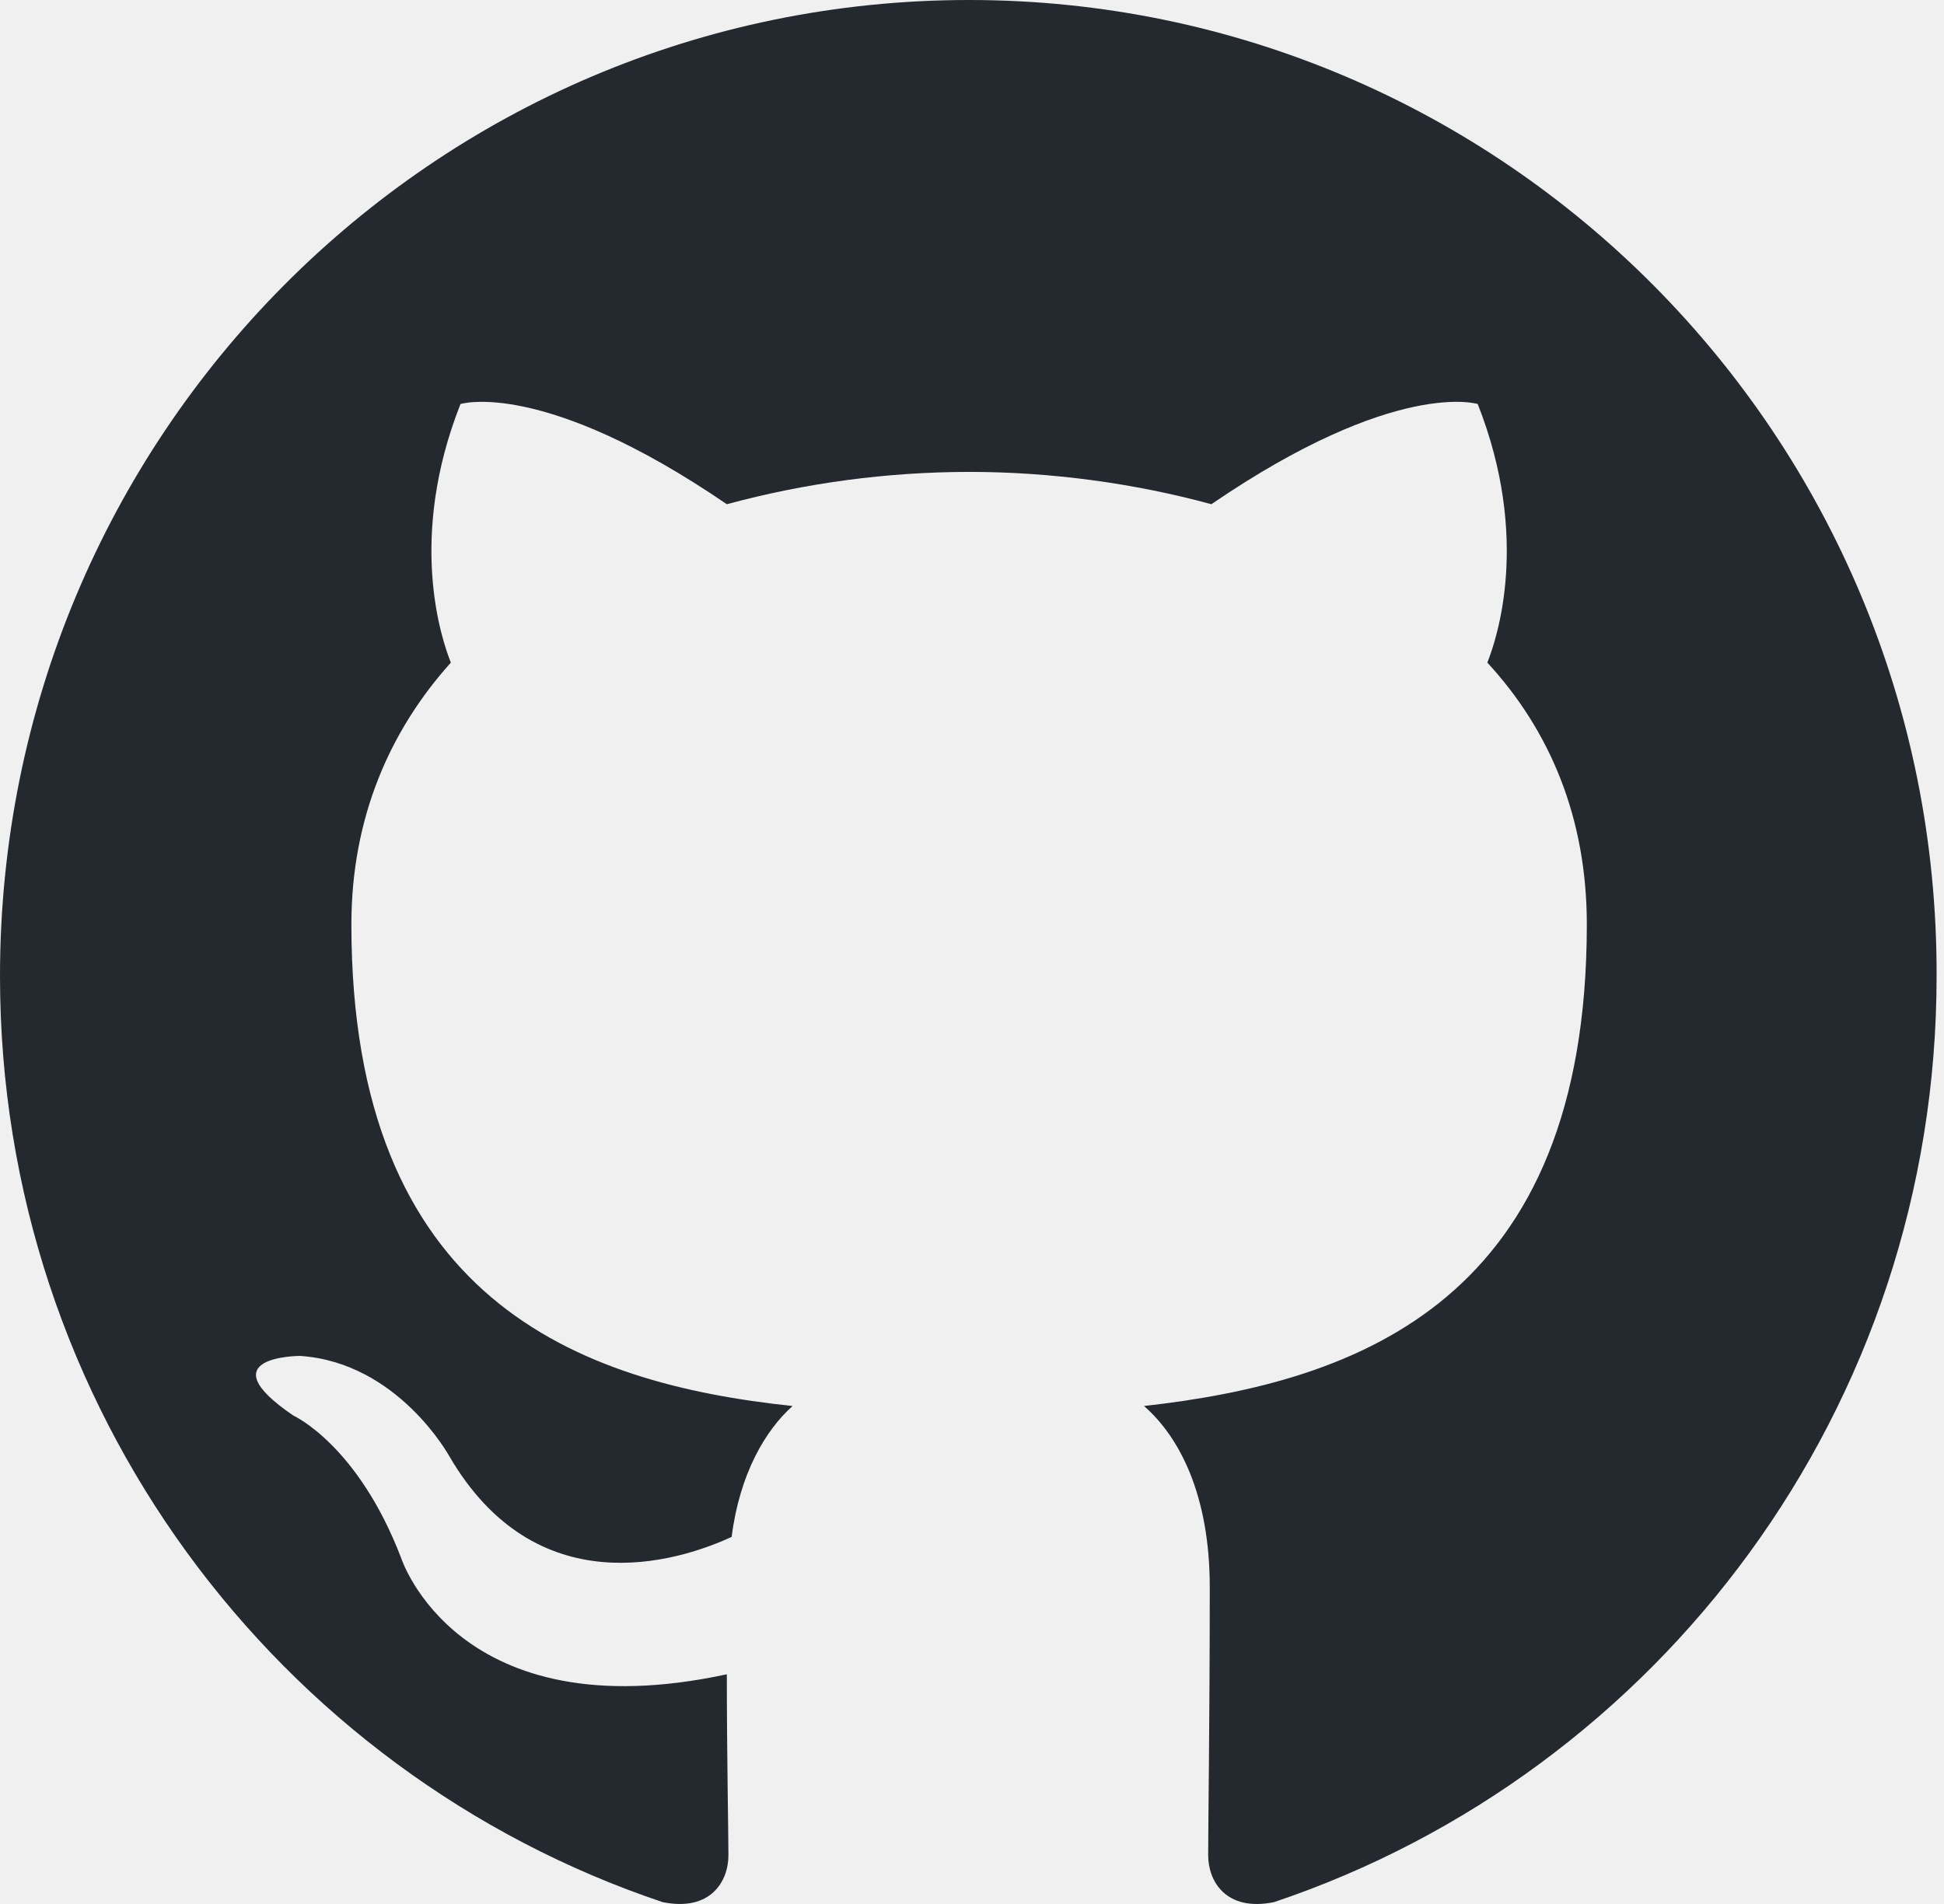
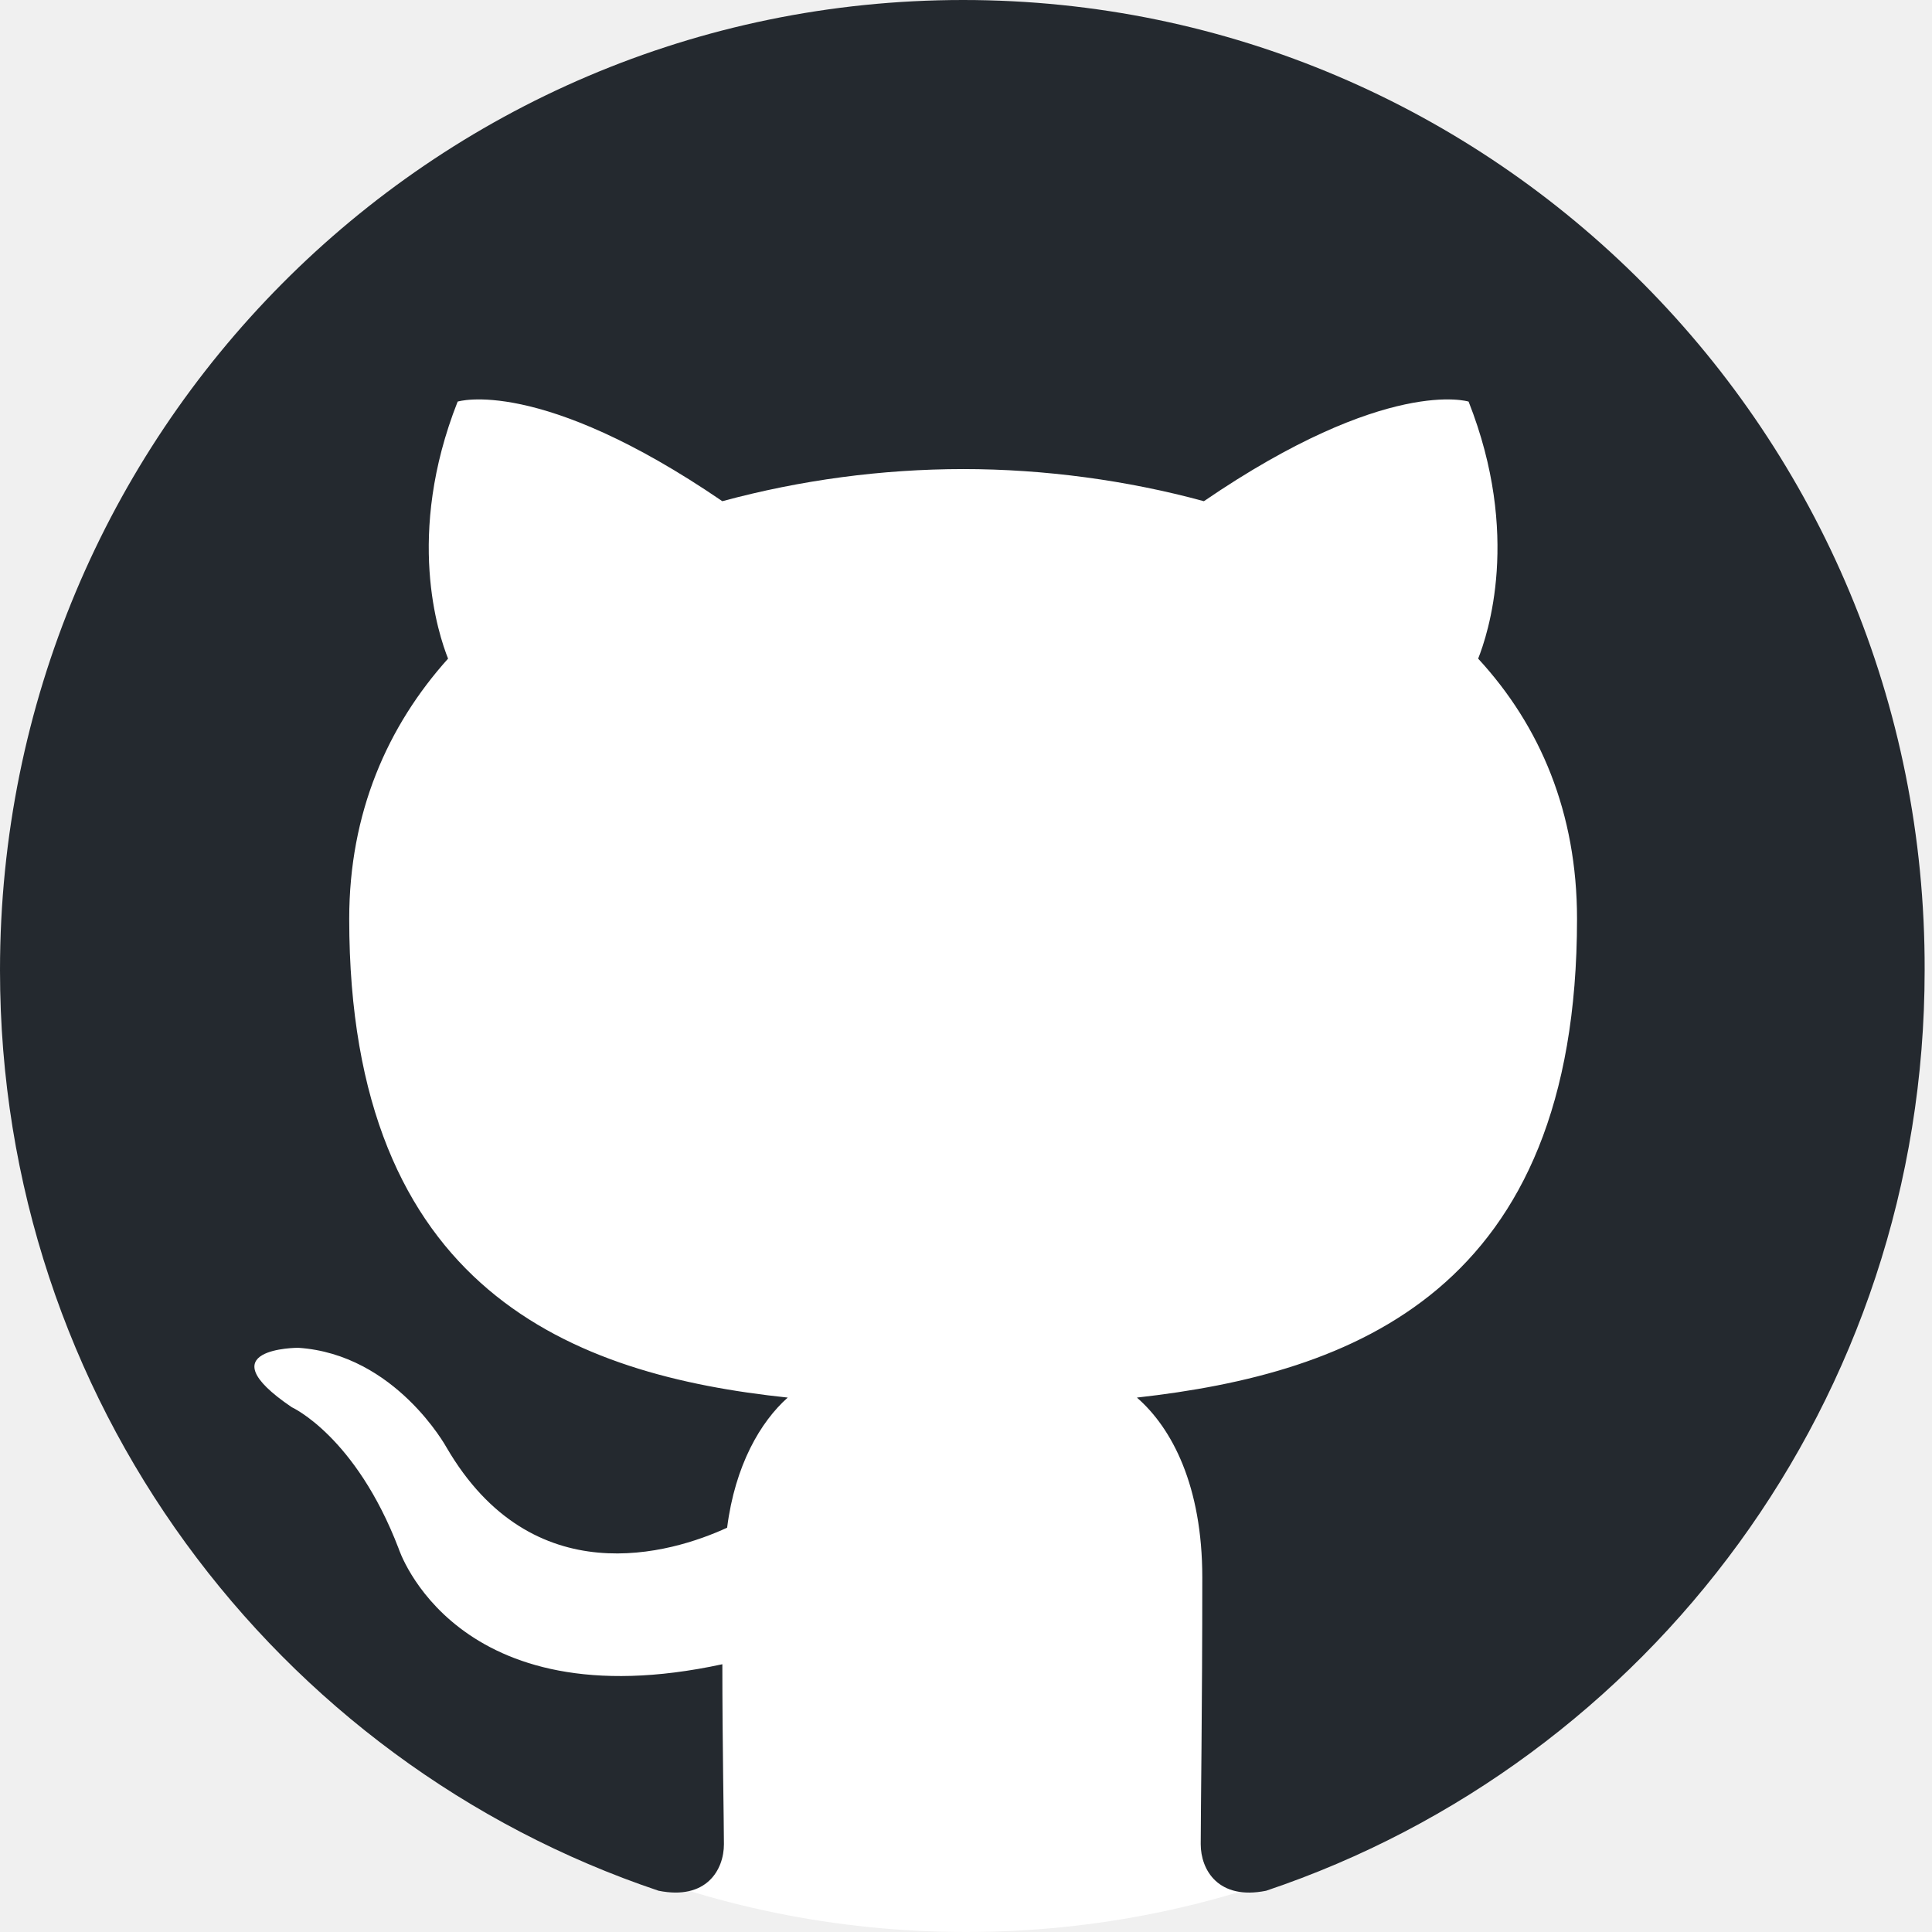
- <svg xmlns="http://www.w3.org/2000/svg" width="98" height="96">
+ <svg xmlns="http://www.w3.org/2000/svg" width="98" height="98">
+   <circle cx="49" cy="50" r="48" fill="#ffffff" />
  <path fill-rule="evenodd" clip-rule="evenodd" d="M48.854 0C21.839 0 0 22 0 49.217c0 21.756 13.993 40.172 33.405 46.69 2.427.49 3.316-1.059 3.316-2.362 0-1.141-.08-5.052-.08-9.127-13.59 2.934-16.42-5.867-16.42-5.867-2.184-5.704-5.42-7.17-5.42-7.17-4.448-3.015.324-3.015.324-3.015 4.934.326 7.523 5.052 7.523 5.052 4.367 7.496 11.404 5.378 14.235 4.074.404-3.178 1.699-5.378 3.074-6.6-10.839-1.141-22.243-5.378-22.243-24.283 0-5.378 1.94-9.778 5.014-13.2-.485-1.222-2.184-6.275.486-13.038 0 0 4.125-1.304 13.426 5.052a46.97 46.97 0 0 1 12.214-1.63c4.125 0 8.33.571 12.213 1.63 9.302-6.356 13.427-5.052 13.427-5.052 2.67 6.763.97 11.816.485 13.038 3.155 3.422 5.015 7.822 5.015 13.2 0 18.905-11.404 23.06-22.324 24.283 1.78 1.548 3.316 4.481 3.316 9.126 0 6.6-.08 11.897-.08 13.526 0 1.304.89 2.853 3.316 2.364 19.412-6.52 33.405-24.935 33.405-46.691C97.707 22 75.788 0 48.854 0z" fill="#24292f" />
</svg>
